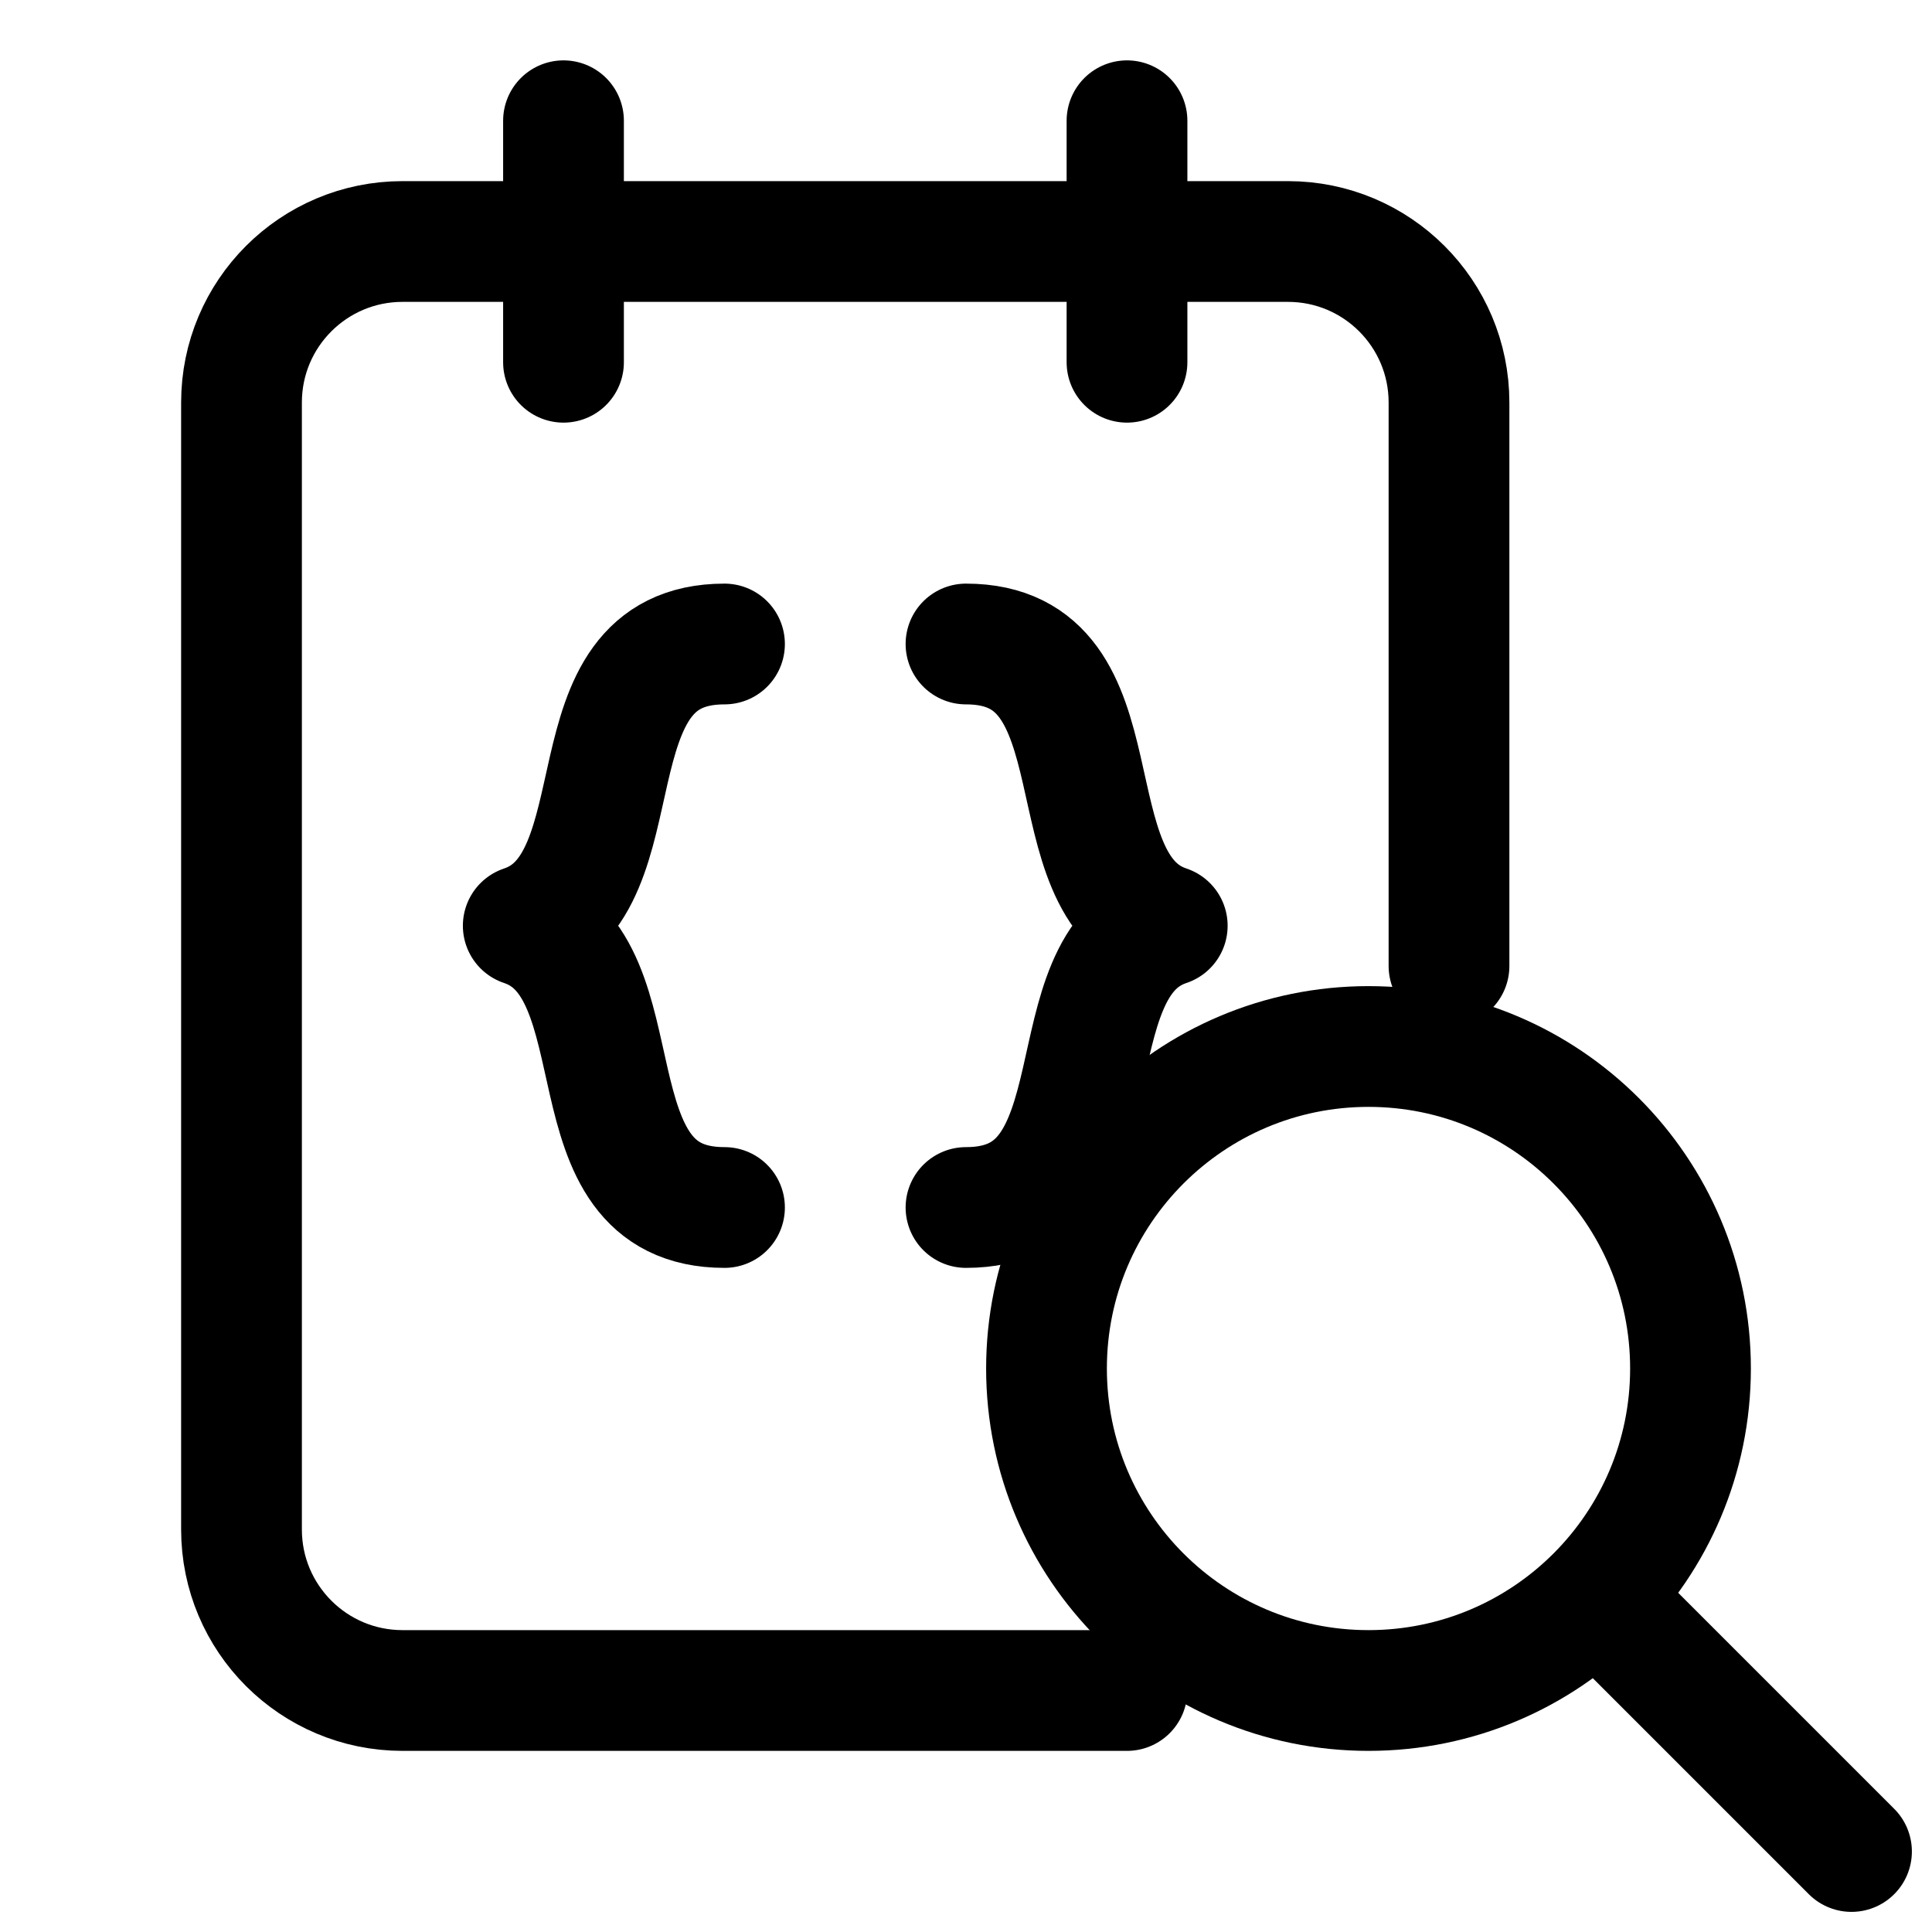
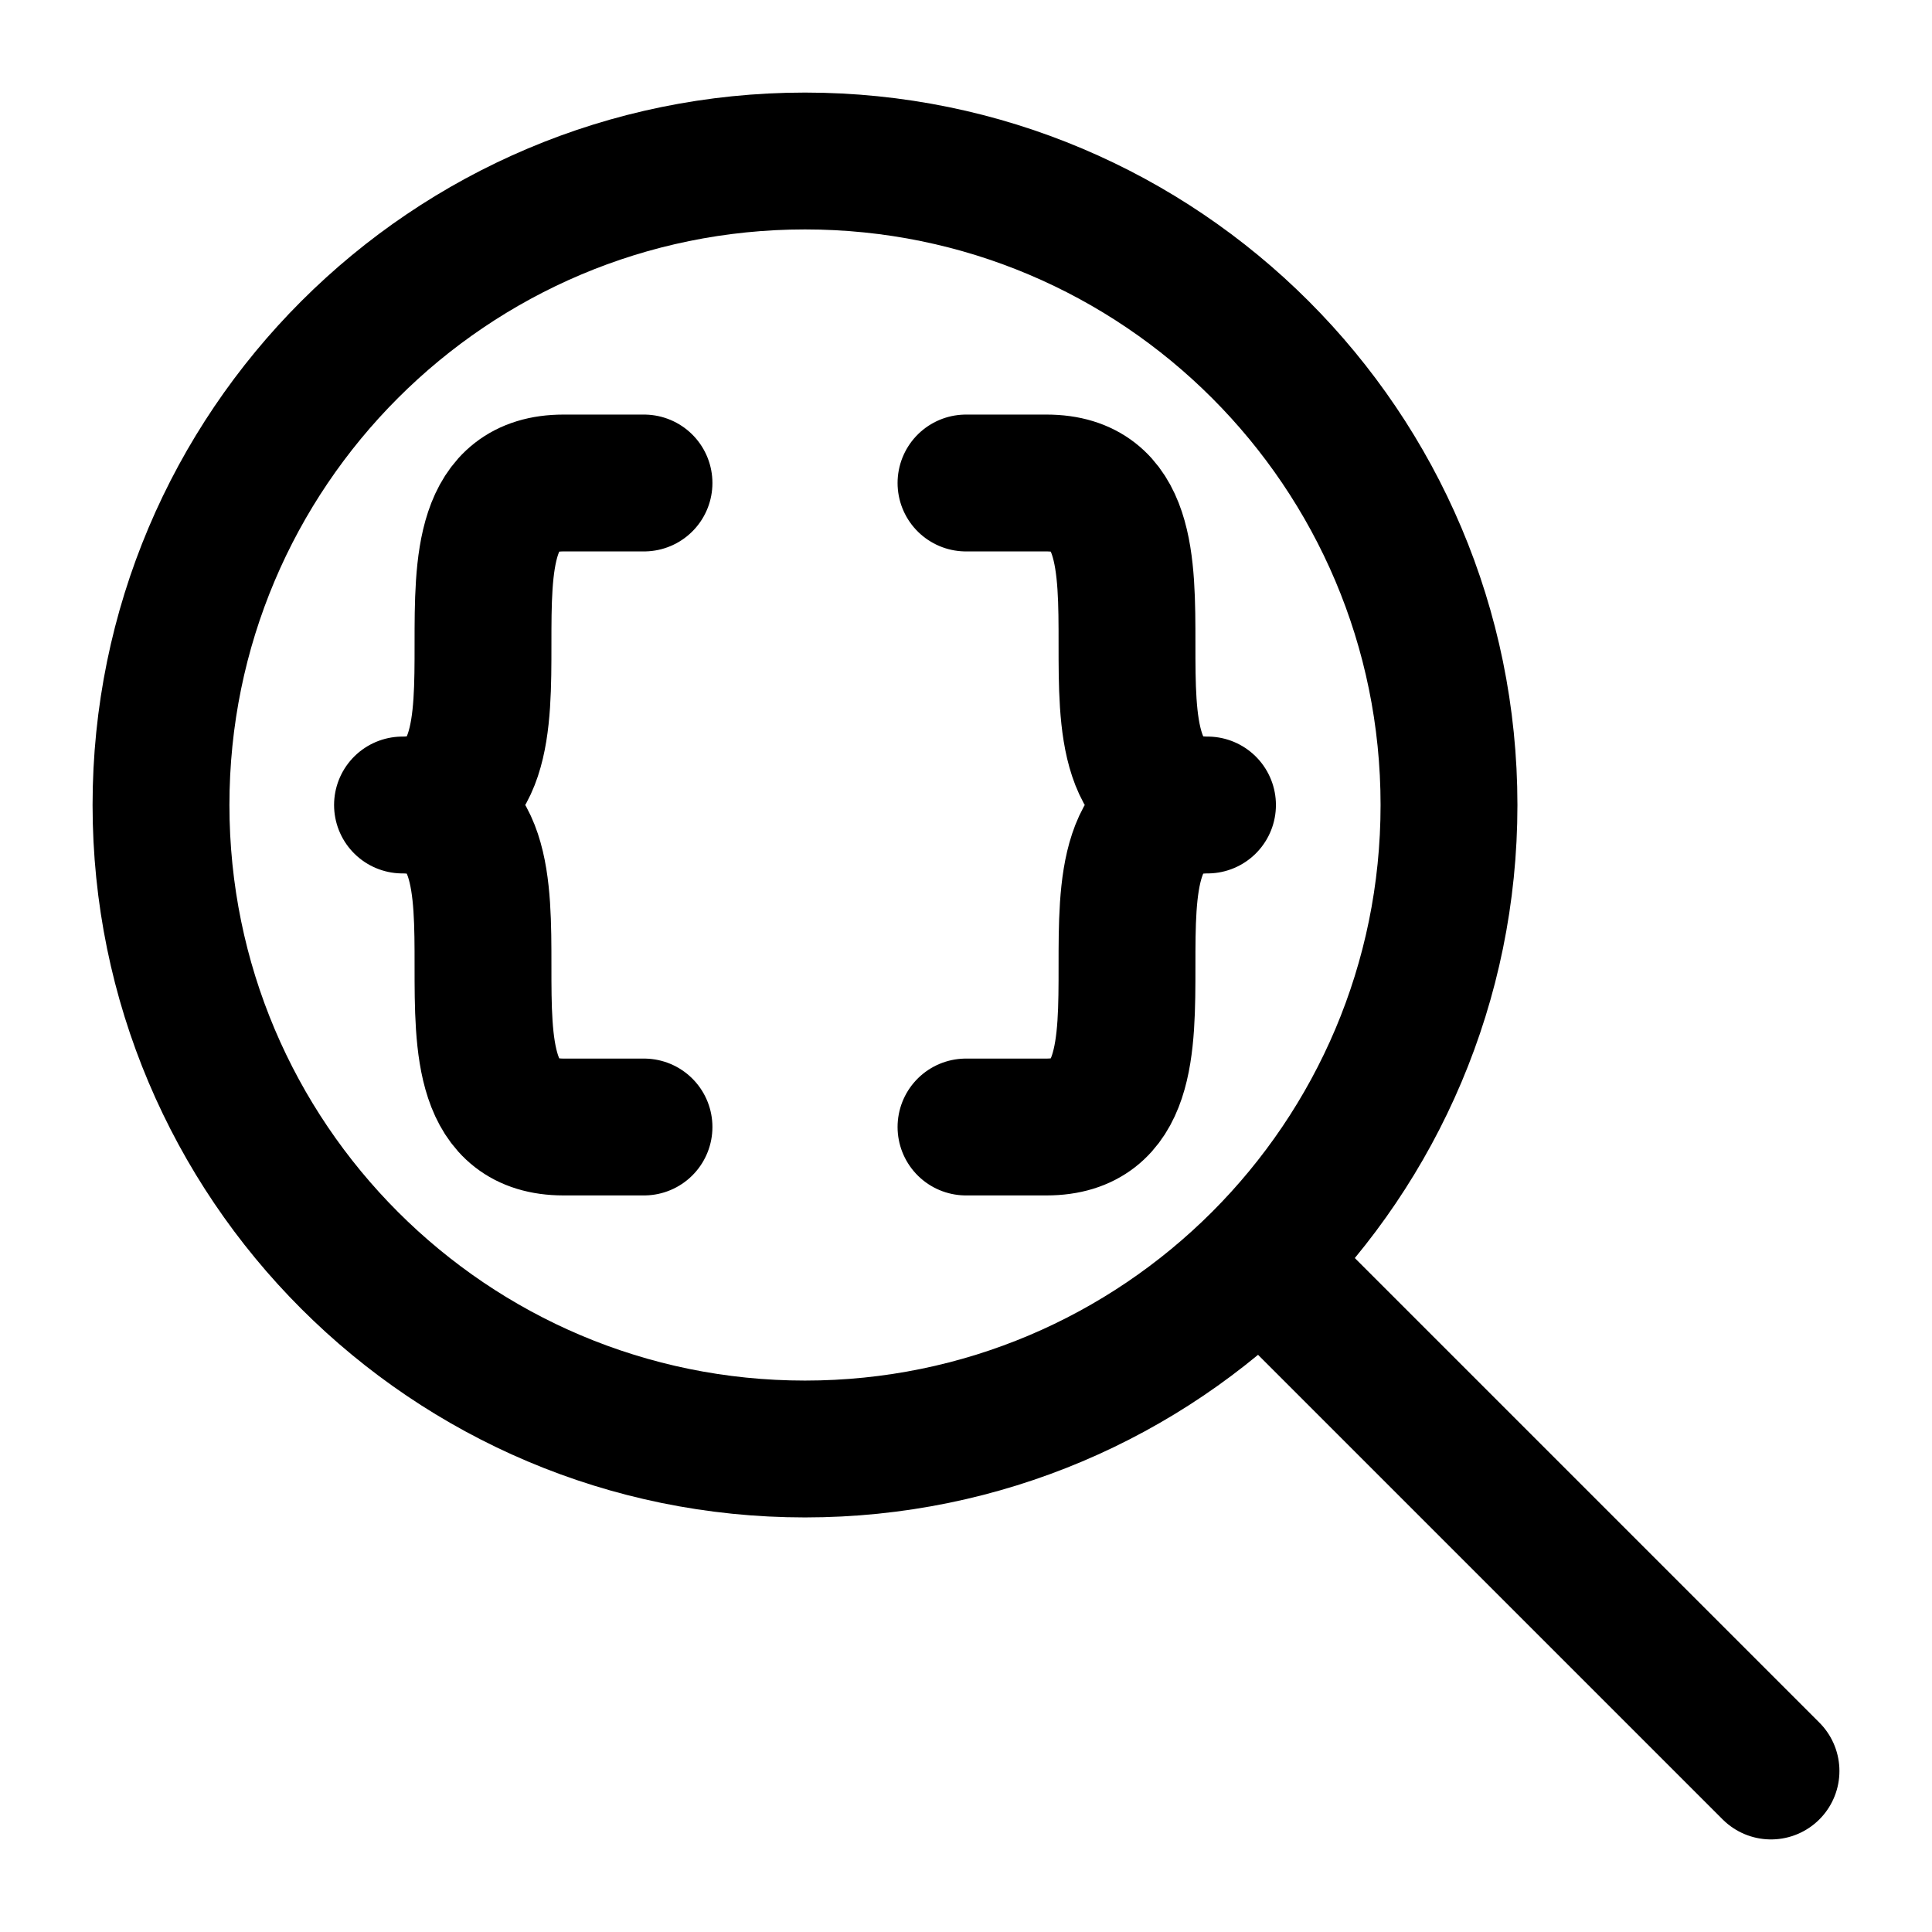
<svg xmlns="http://www.w3.org/2000/svg" width="24" height="24" viewBox="0 0 24 24">
-   <g fill="none" stroke="currentColor" stroke-width="1.5" stroke-linecap="round" stroke-linejoin="round">
-     <path d="M14 21H5a2 2 0 0 1-2-2V5a2 2 0 0 1 2-2h11a2 2 0 0 1 2 2v7M7 1.5v3M14 1.5v3M9 8c-2 0-1 3-2.5 3.5C8 12 7 15 9 15M12 8c2 0 1 3 2.5 3.5C13 12 14 15 12 15" />
-     <circle cx="17" cy="17" r="4" />
-     <path d="m20 20 3 3" />
+   <g fill="none" stroke="currentColor" stroke-width="1.7" stroke-linecap="round" stroke-linejoin="round">
+     <circle cx="10" cy="10" r="8" />
+     <path d="m16 16 6 6M8 6H7c-1 0-1 1-1 2s0 2-1 2c1 0 1 1 1 2s0 2 1 2h1M12 6h1c1 0 1 1 1 2s0 2 1 2c-1 0-1 1-1 2s0 2-1 2h-1" />
  </g>
</svg>
